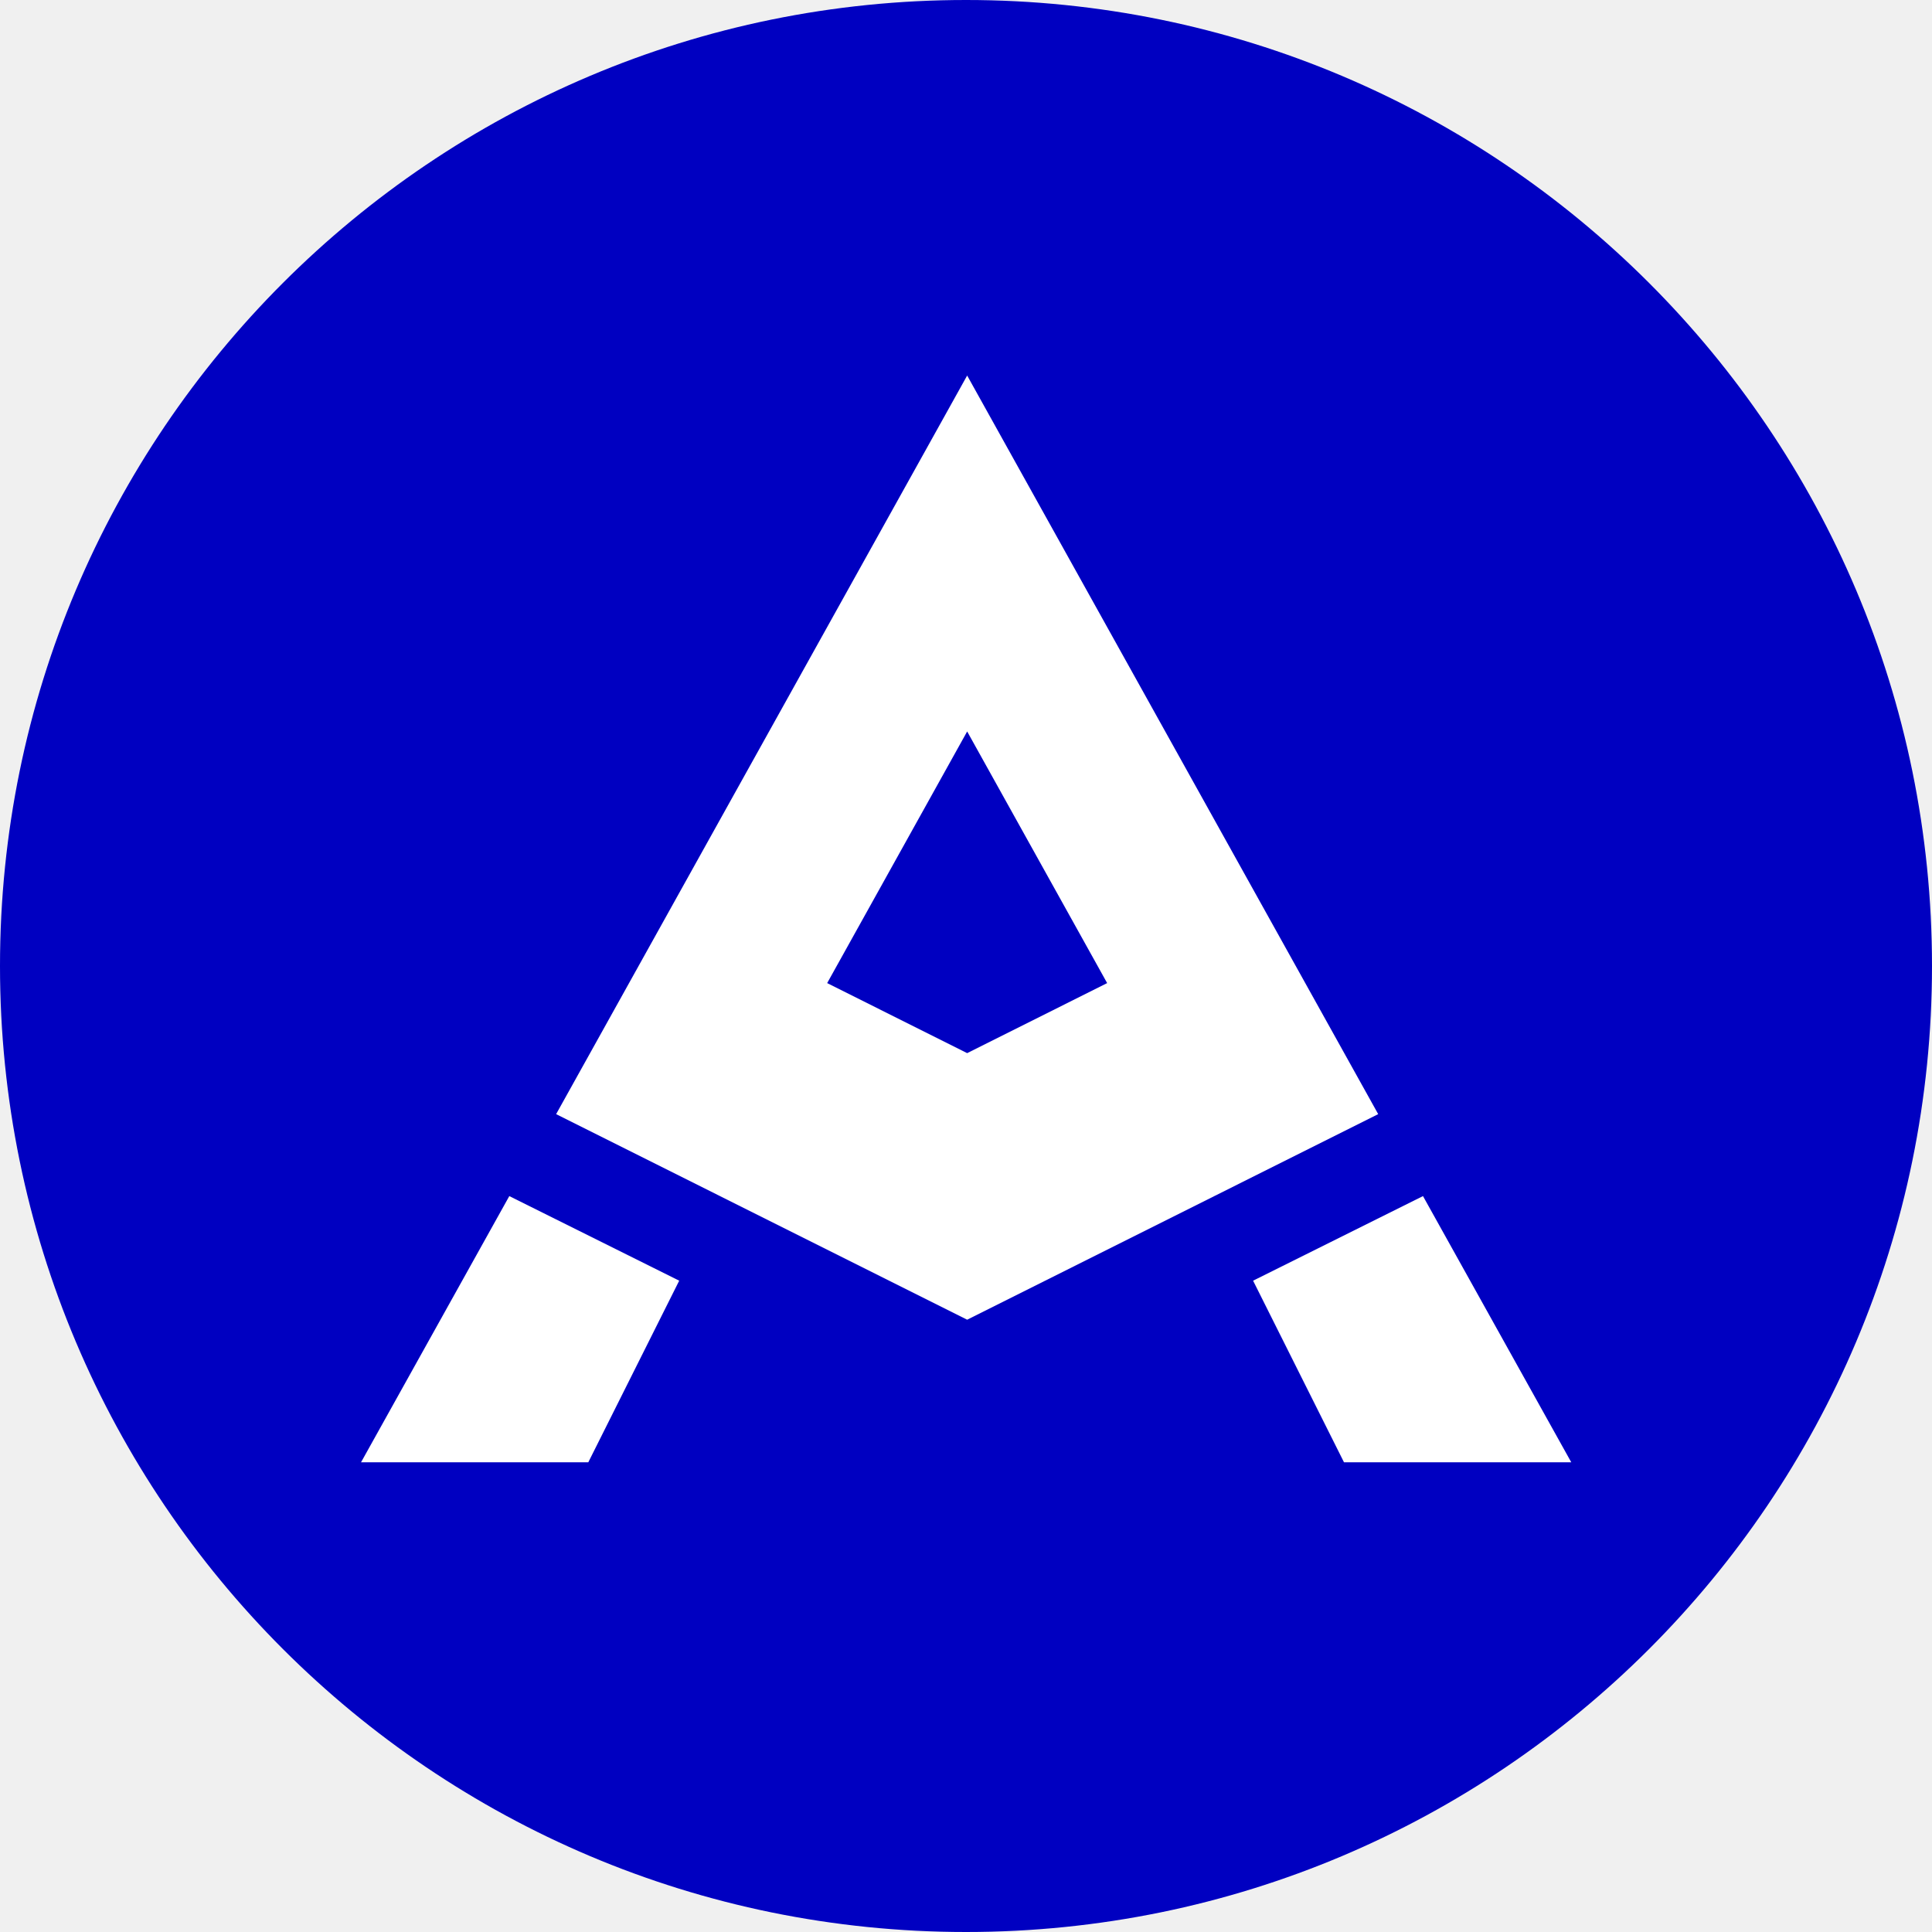
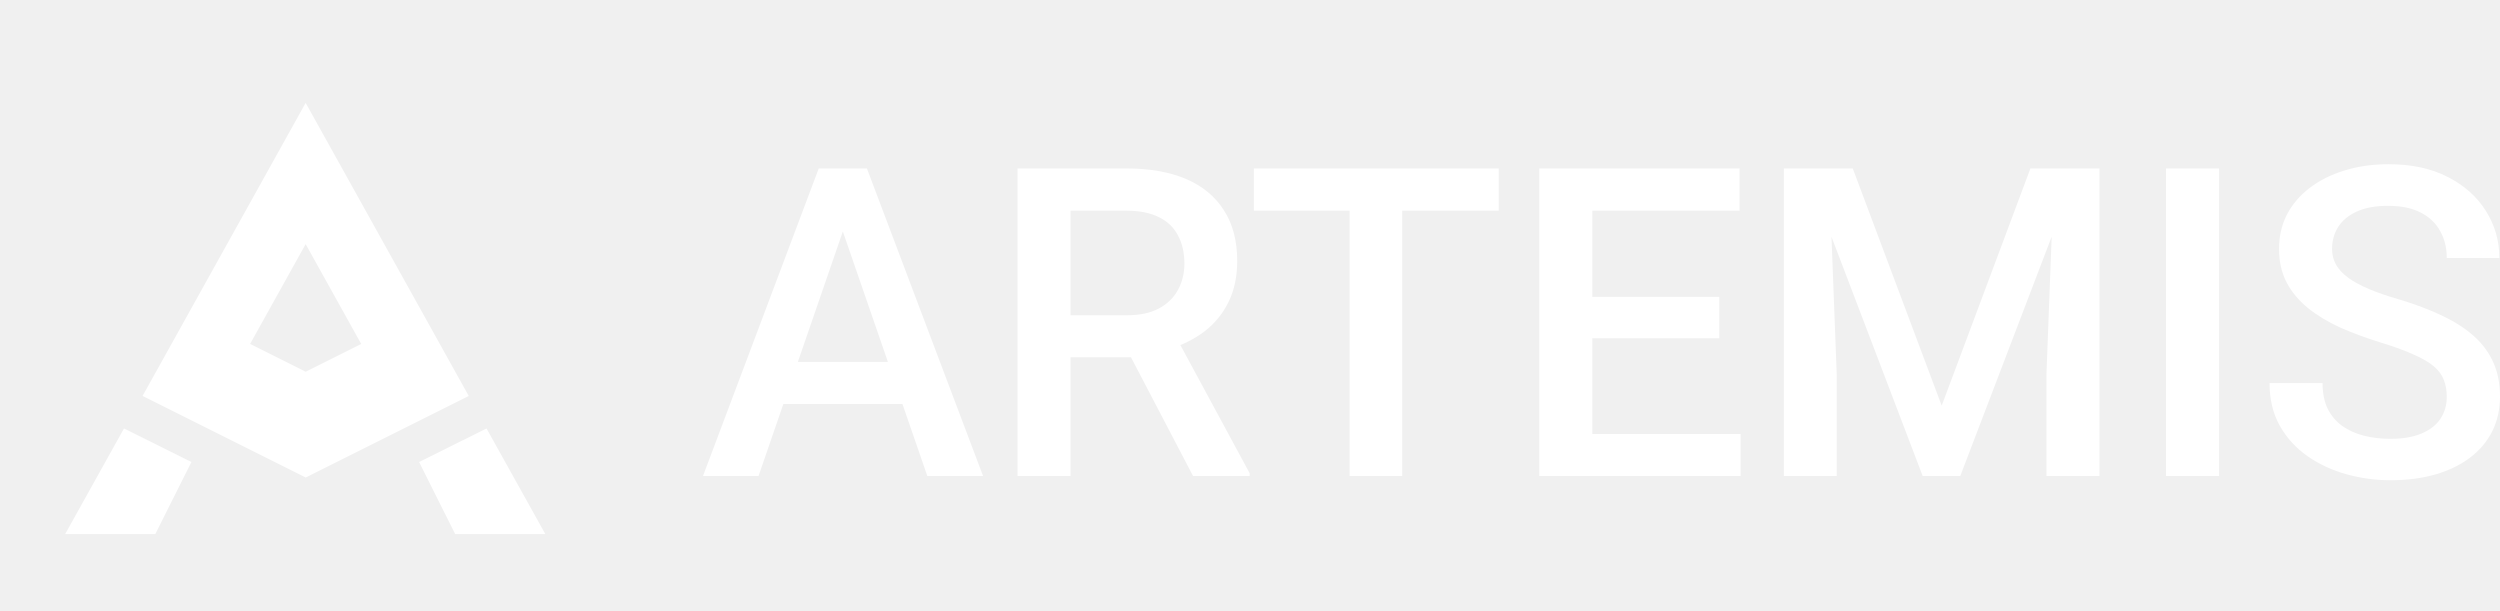
- <svg xmlns="http://www.w3.org/2000/svg" width="1600" height="1600" viewBox="0 0 1600 1600" fill="none">
-   <rect width="1600" height="1600" rx="800" fill="#0000C1" />
-   <path fill-rule="evenodd" clip-rule="evenodd" d="M1141.36 922.677L800.962 311L460.565 922.677L800.962 1092.93L1141.36 922.677ZM916.895 814.16L800.962 605.766L685.03 814.16L800.962 872.163L916.895 814.16ZM421.782 990.558L562.485 1060.61L487.21 1211H299L421.782 990.558ZM1037.76 1060.61L1178.46 990.557L1301.25 1211H1113.03L1037.76 1060.61Z" fill="white" />
+ <svg xmlns="http://www.w3.org/2000/svg" width="729" height="178" viewBox="0 0 729 178" fill="none">
+   <mask id="mask0_12397_1013" style="mask-type:alpha" maskUnits="userSpaceOnUse" x="0" y="0" width="178" height="178">
+     <rect width="178" height="178" fill="#AAAAAA" />
+   </mask>
+   <g mask="url(#mask0_12397_1013)">
+     <path fill-rule="evenodd" clip-rule="evenodd" d="M136.684 115.456L89.128 30L41.572 115.456L89.128 139.241L136.684 115.456ZM105.325 100.295L89.128 71.181L72.931 100.295L89.128 108.399L105.325 100.295ZM36.154 124.939L55.811 134.726L45.294 155.737H19L36.154 124.939ZM122.21 134.726L141.868 124.939L159.021 155.737H132.727L122.21 134.726Z" fill="white" />
+   </g>
+   <path d="M713.477 115.705C713.477 113.857 713.19 112.214 712.615 110.777C712.081 109.339 711.116 108.025 709.72 106.835C708.324 105.644 706.352 104.494 703.806 103.385C701.301 102.235 698.098 101.065 694.197 99.874C689.926 98.56 685.984 97.102 682.37 95.501C678.798 93.858 675.677 91.969 673.008 89.834C670.338 87.657 668.265 85.173 666.786 82.38C665.308 79.547 664.569 76.282 664.569 72.586C664.569 68.931 665.328 65.605 666.848 62.608C668.408 59.61 670.605 57.023 673.439 54.846C676.313 52.629 679.701 50.925 683.602 49.734C687.504 48.502 691.815 47.886 696.538 47.886C703.19 47.886 708.919 49.118 713.724 51.582C718.569 54.045 722.286 57.351 724.873 61.499C727.501 65.646 728.815 70.225 728.815 75.235H713.477C713.477 72.278 712.841 69.671 711.568 67.412C710.336 65.112 708.447 63.306 705.901 61.992C703.396 60.678 700.213 60.02 696.353 60.02C692.698 60.02 689.659 60.575 687.237 61.684C684.814 62.792 683.007 64.291 681.816 66.18C680.625 68.069 680.03 70.205 680.03 72.586C680.03 74.27 680.42 75.81 681.2 77.206C681.98 78.561 683.171 79.834 684.773 81.025C686.374 82.175 688.386 83.263 690.809 84.29C693.232 85.317 696.086 86.302 699.371 87.246C704.34 88.725 708.673 90.368 712.368 92.174C716.064 93.94 719.144 95.952 721.608 98.211C724.072 100.469 725.92 103.036 727.152 105.911C728.384 108.744 729 111.968 729 115.581C729 119.359 728.24 122.768 726.721 125.807C725.201 128.804 723.025 131.371 720.191 133.506C717.399 135.601 714.032 137.223 710.089 138.372C706.188 139.481 701.835 140.036 697.031 140.036C692.719 140.036 688.469 139.461 684.28 138.311C680.132 137.161 676.354 135.416 672.946 133.075C669.538 130.693 666.827 127.737 664.815 124.205C662.803 120.632 661.797 116.464 661.797 111.701H677.258C677.258 114.616 677.751 117.101 678.736 119.154C679.763 121.207 681.18 122.891 682.986 124.205C684.793 125.478 686.888 126.423 689.269 127.039C691.692 127.654 694.279 127.962 697.031 127.962C700.644 127.962 703.663 127.449 706.085 126.423C708.549 125.396 710.397 123.959 711.629 122.111C712.861 120.263 713.477 118.127 713.477 115.705Z" fill="white" />
+   <path d="M647.076 49.118V138.804H631.615V49.118H647.076Z" fill="white" />
+   <path d="M526.467 49.118H540.264L566.197 118.292L592.068 49.118H605.866L571.617 138.804H560.653L526.467 49.118ZM520.184 49.118H533.304L535.583 108.991V138.804H520.184V49.118ZM599.028 49.118H612.21V138.804H596.749V108.991L599.028 49.118Z" fill="white" />
+   <path d="M507.558 126.546V138.804H459.943V126.546H507.558ZM464.316 49.118V138.804H448.855V49.118H464.316ZM501.337 86.569V98.642H459.943V86.569H501.337ZM507.25 49.118V61.438H459.943V49.118H507.25Z" fill="white" />
+   <path d="M408.878 49.118V138.804H393.54V49.118H408.878ZM437.028 49.118V61.438H365.637V49.118H437.028Z" fill="white" />
+   <path d="M296.709 49.118H328.432C335.248 49.118 341.059 50.145 345.864 52.198C350.668 54.251 354.344 57.29 356.89 61.315C359.477 65.298 360.77 70.226 360.77 76.098C360.77 80.574 359.949 84.516 358.306 87.925C356.664 91.333 354.344 94.207 351.346 96.548C348.348 98.848 344.776 100.634 340.628 101.907L335.947 104.186H307.427L307.304 91.928H328.678C332.374 91.928 335.454 91.271 337.918 89.957C340.382 88.643 342.23 86.857 343.461 84.598C344.734 82.299 345.371 79.712 345.371 76.837C345.371 73.716 344.755 71.006 343.523 68.706C342.332 66.365 340.484 64.579 337.979 63.347C335.474 62.074 332.292 61.438 328.432 61.438H312.17V138.804H296.709V49.118ZM347.896 138.804L326.83 98.519L343.03 98.458L364.405 138.003V138.804H347.896Z" fill="white" />
+   <path d="M247.985 61.068L221.19 138.804H204.99L238.746 49.118H249.094L247.985 61.068ZM270.407 138.804L243.55 61.068L242.38 49.118H252.79L286.668 138.804H270.407ZM269.113 105.541V117.799H220.328V105.541H269.113Z" fill="white" />
</svg>
